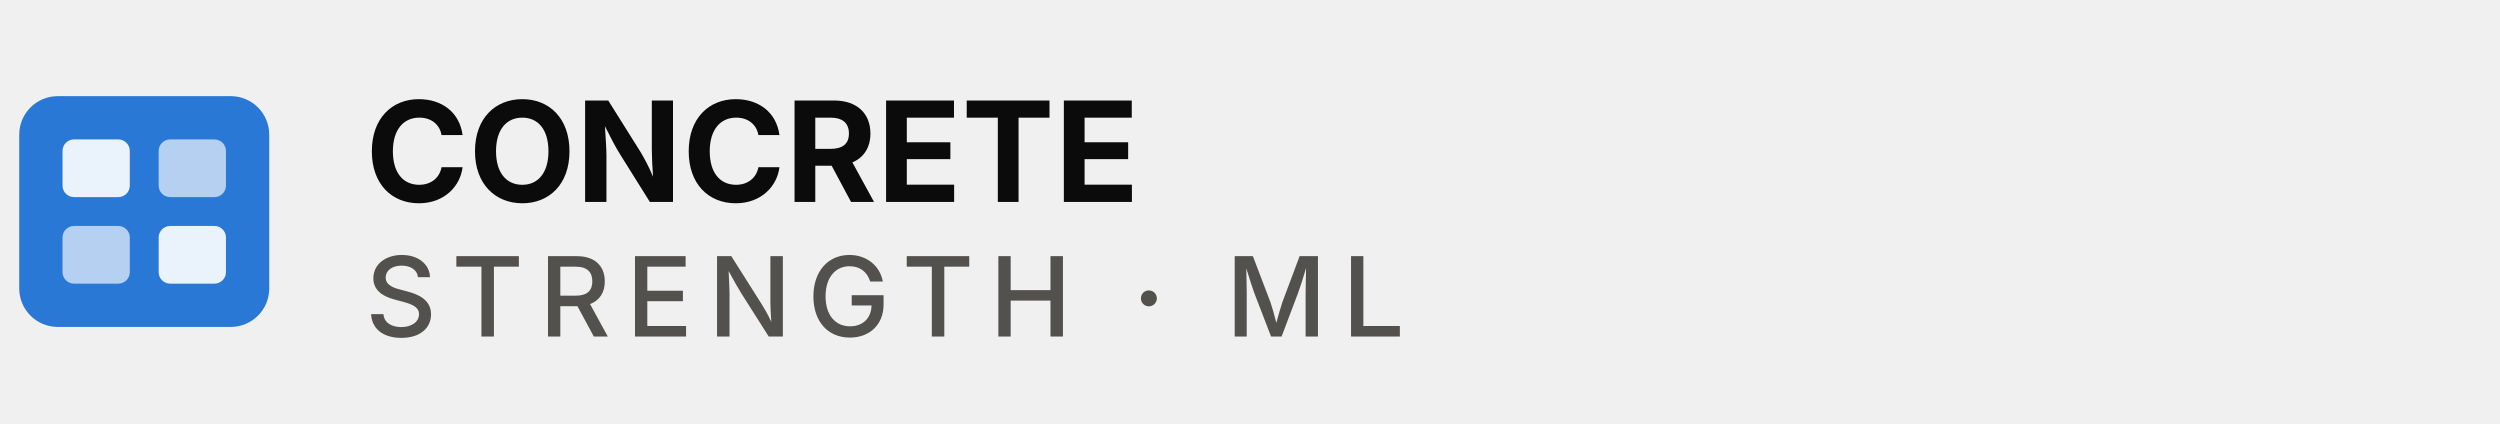
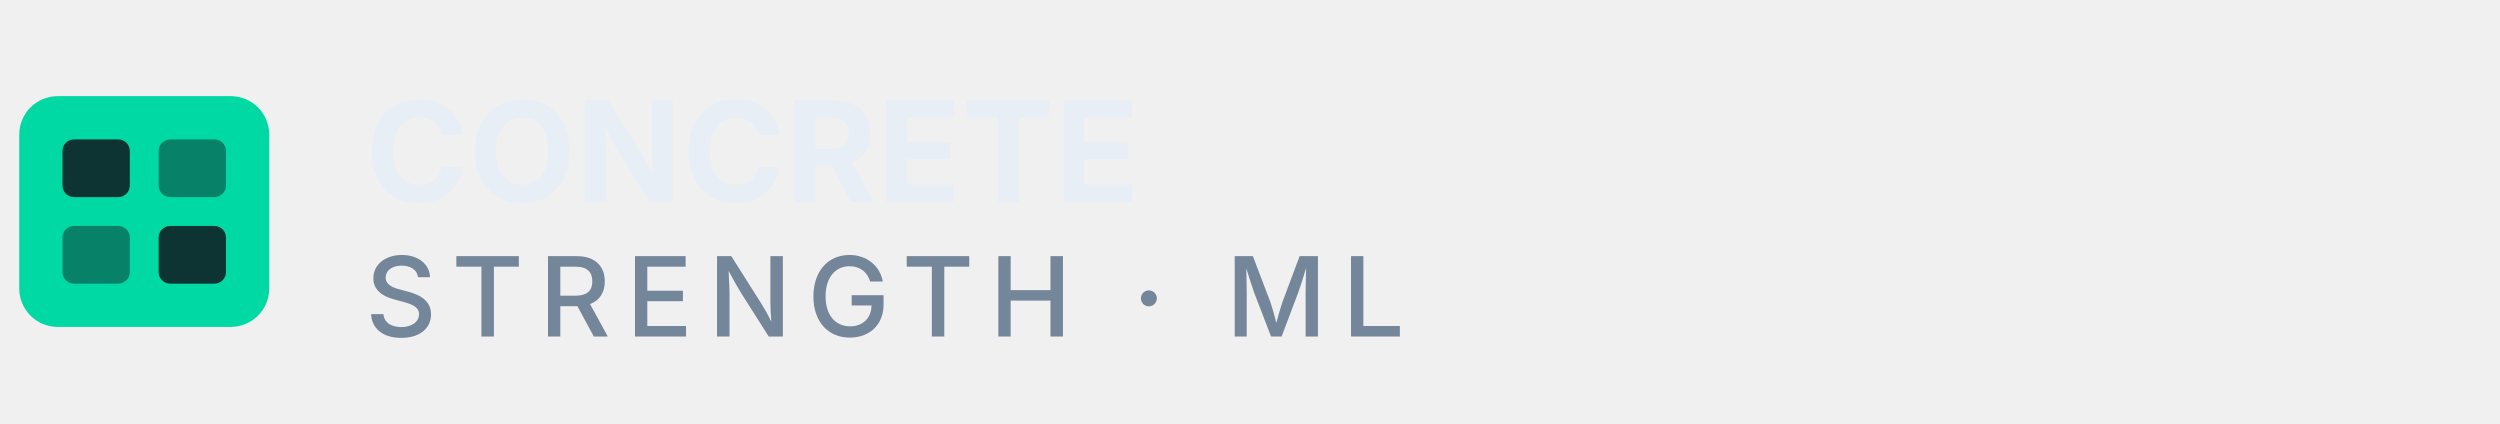
<svg xmlns="http://www.w3.org/2000/svg" viewBox="0 0 260 44" width="260" height="44">
  <g fill="none" fill-rule="evenodd">
-     <rect x="2" y="10" width="26" height="24" rx="4" fill="#2a78d6" />
-     <rect x="6.5" y="14.5" width="7" height="6" rx="1.2" fill="#ffffff" opacity="0.9" />
-     <rect x="16.5" y="14.5" width="7" height="6" rx="1.2" fill="#ffffff" opacity="0.65" />
-     <rect x="6.5" y="23.5" width="7" height="6" rx="1.2" fill="#ffffff" opacity="0.65" />
-     <rect x="16.5" y="23.5" width="7" height="6" rx="1.2" fill="#ffffff" opacity="0.9" />
-     <text x="38" y="21" font-family="Inter, Segoe UI, system-ui, sans-serif" font-size="14.5" font-weight="700" fill="#0b0b0b">CONCRETE</text>
-     <text x="38" y="35" font-family="Inter, Segoe UI, system-ui, sans-serif" font-size="11.5" font-weight="500" fill="#52514e" letter-spacing="1.6">STRENGTH · ML</text>
+     <rect x="2" y="10" width="26" height="24" rx="4" fill="#00d9a3" />
+     <rect x="6.5" y="14.5" width="7" height="6" rx="1.2" fill="#0f1720" opacity="0.85" />
+     <rect x="16.5" y="14.5" width="7" height="6" rx="1.2" fill="#0f1720" opacity="0.45" />
+     <rect x="6.5" y="23.5" width="7" height="6" rx="1.2" fill="#0f1720" opacity="0.45" />
+     <rect x="16.5" y="23.5" width="7" height="6" rx="1.2" fill="#0f1720" opacity="0.85" />
+     <text x="38" y="21" font-family="Inter, Segoe UI, system-ui, sans-serif" font-size="14.5" font-weight="700" fill="#e8eef5">CONCRETE</text>
+     <text x="38" y="35" font-family="Inter, Segoe UI, system-ui, sans-serif" font-size="11.5" font-weight="500" fill="#74869a" letter-spacing="1.6">STRENGTH · ML</text>
  </g>
</svg>
